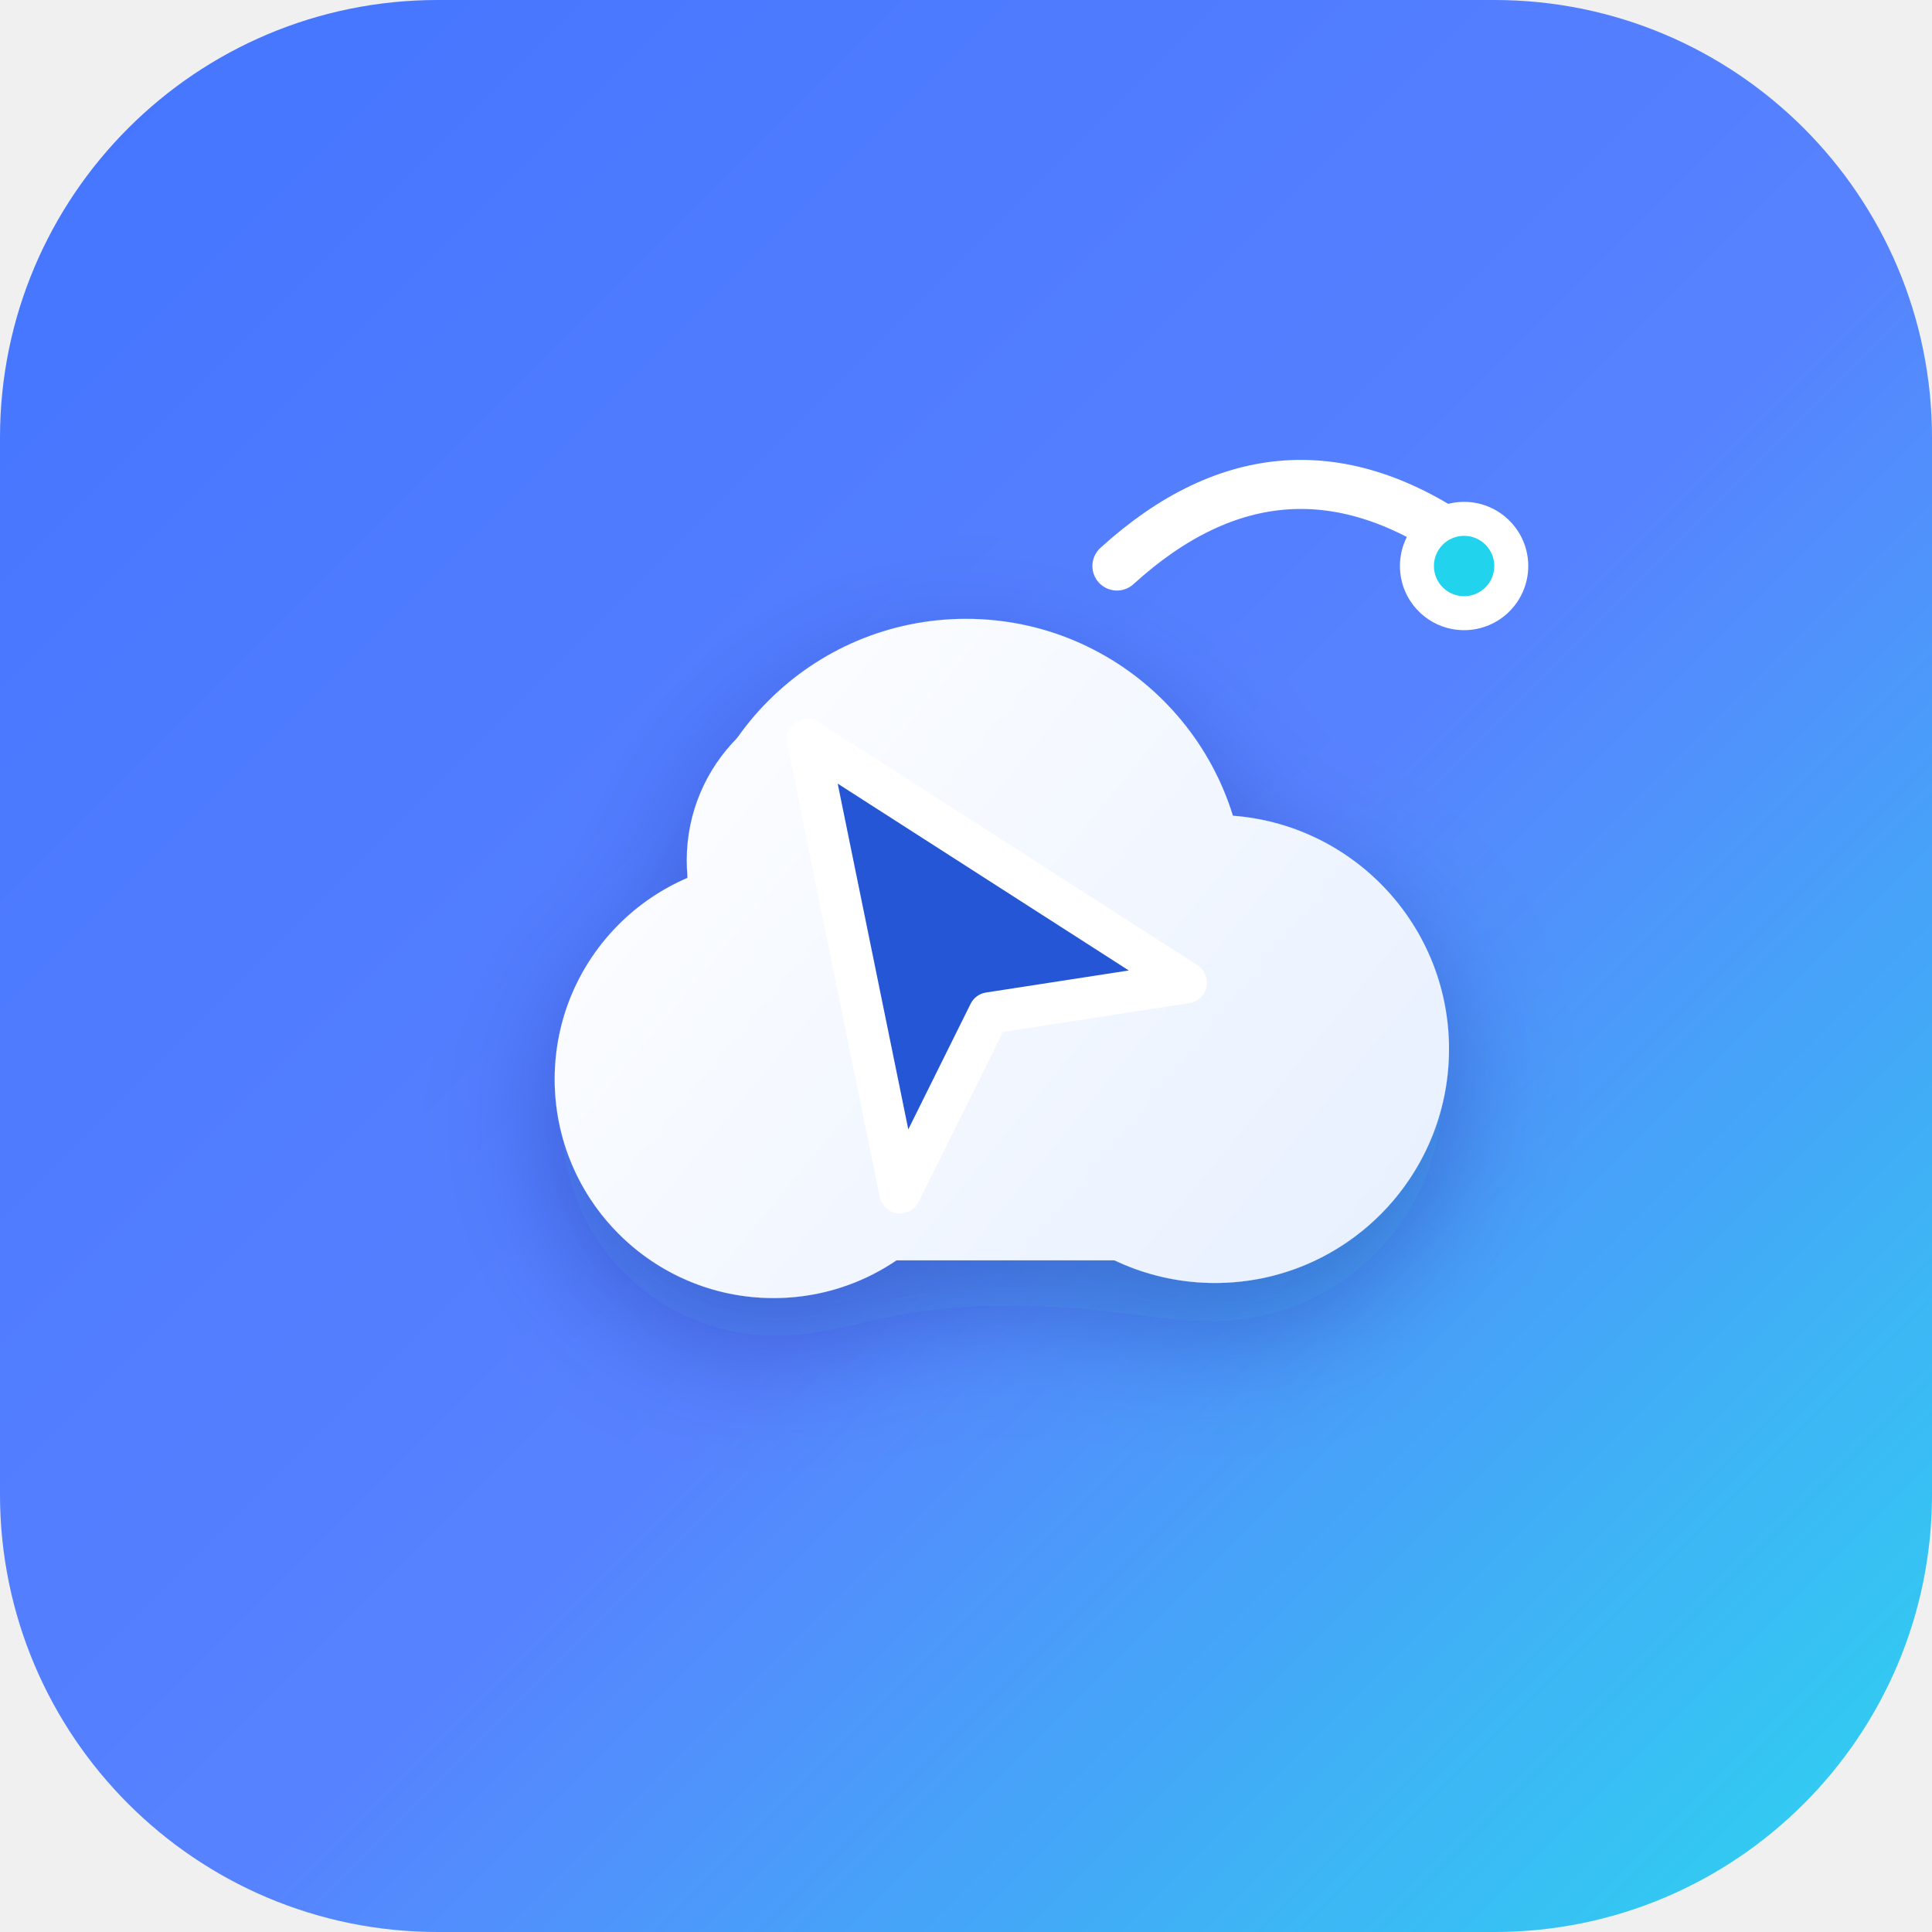
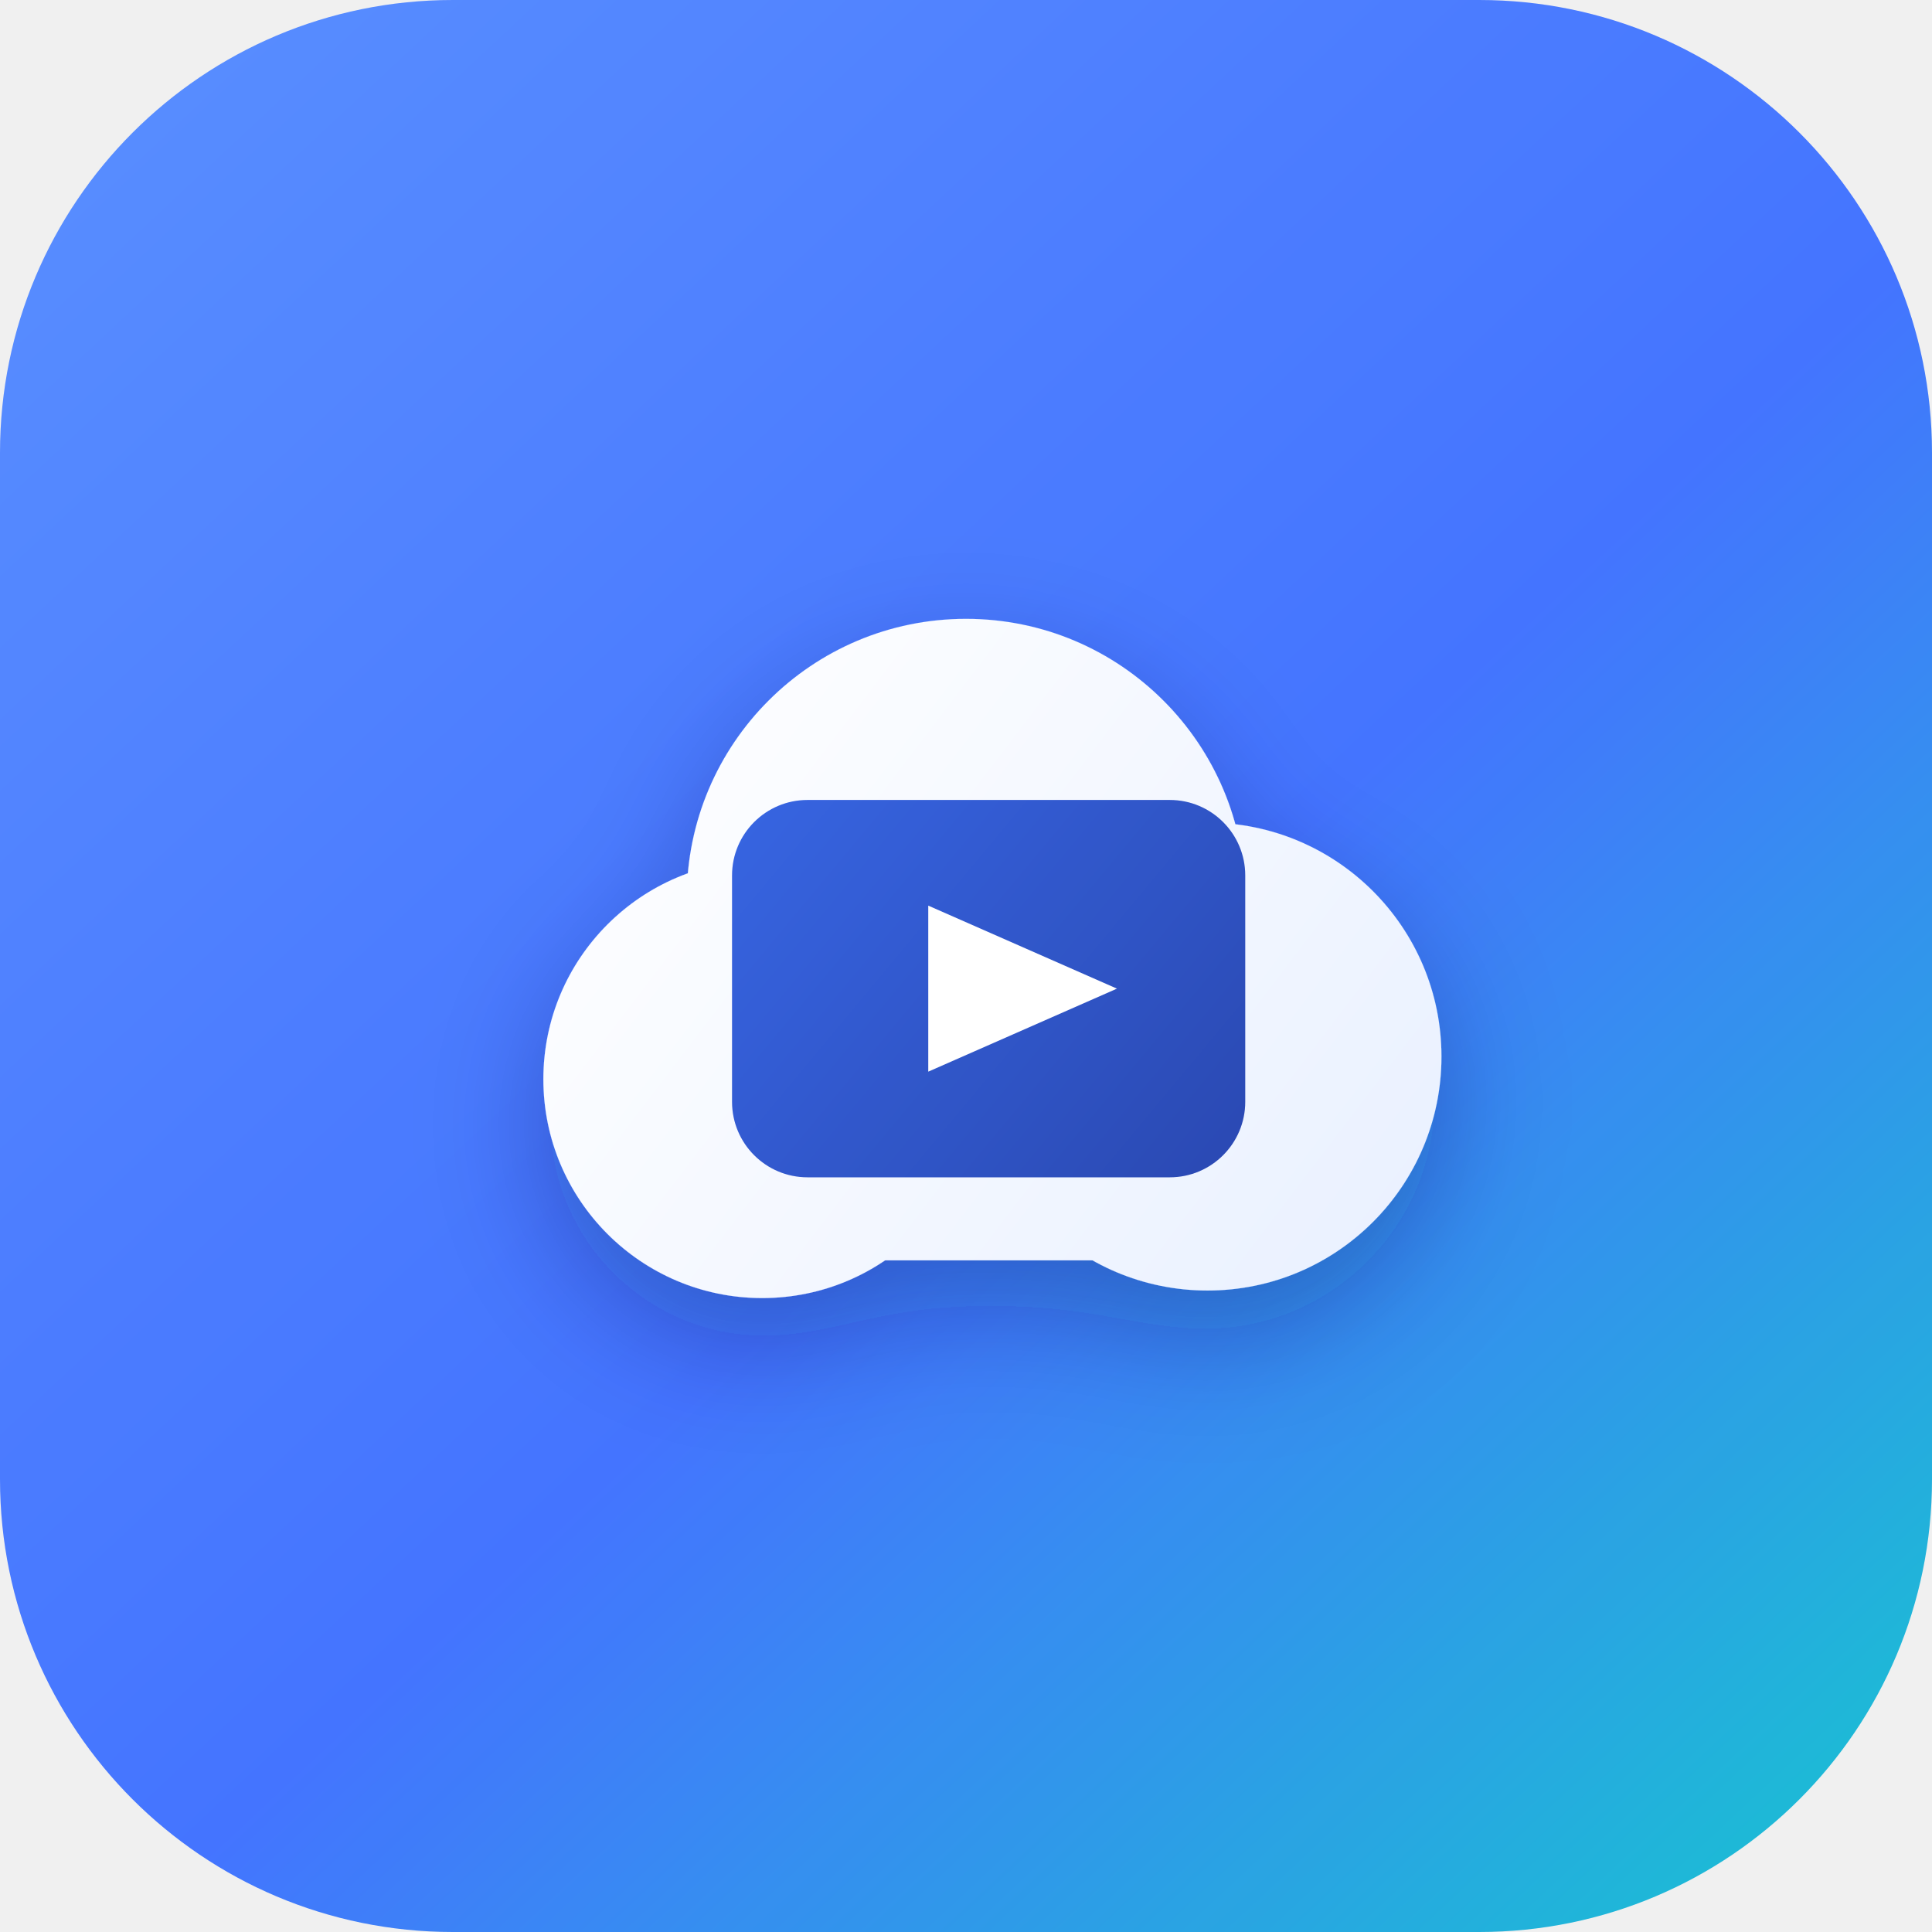
<svg xmlns="http://www.w3.org/2000/svg" viewBox="0 0 512 512">
  <defs>
-     <linearGradient id="bg" x1="0" y1="0" x2="512" y2="512" gradientUnits="userSpaceOnUse">
-       <stop offset="0" stop-color="#3b6dff" />
-       <stop offset="0.55" stop-color="#4f7cff" />
-       <stop offset="1" stop-color="#22d3ee" />
+     <linearGradient id="g" x1="40" y1="30" x2="470" y2="490" gradientUnits="userSpaceOnUse">
+       <stop offset="0" stop-color="#4f86ff" />
+       <stop offset="0.55" stop-color="#3b6dff" />
+       <stop offset="1" stop-color="#12b6d4" />
    </linearGradient>
-     <linearGradient id="cloud" x1="150" y1="170" x2="380" y2="360" gradientUnits="userSpaceOnUse">
+     <linearGradient id="cl" x1="150" y1="180" x2="360" y2="340" gradientUnits="userSpaceOnUse">
      <stop offset="0" stop-color="#ffffff" />
-       <stop offset="1" stop-color="#e6efff" />
+       <stop offset="1" stop-color="#eaf1ff" />
    </linearGradient>
-     <filter id="sh" x="-30%" y="-30%" width="160%" height="160%">
-       <feDropShadow dx="0" dy="12" stdDeviation="16" flood-color="#0b2a66" flood-opacity="0.30" />
+     <linearGradient id="scr" x1="196" y1="212" x2="316" y2="312" gradientUnits="userSpaceOnUse">
+       <stop offset="0" stop-color="#2a5be0" />
+       <stop offset="1" stop-color="#1e3fb0" />
+     </linearGradient>
+     <filter id="s" x="-30%" y="-30%" width="160%" height="160%">
+       <feDropShadow dx="0" dy="12" stdDeviation="16" flood-color="#08205e" flood-opacity=".32" />
    </filter>
  </defs>
-   <rect width="512" height="512" rx="116" fill="url(#bg)" />
-   <rect width="512" height="512" rx="116" fill="#ffffff" opacity="0.05" />
-   <g filter="url(#sh)" fill="url(#cloud)">
-     <rect x="150" y="248" width="228" height="86" rx="43" />
-     <circle cx="205" cy="286" r="58" />
-     <circle cx="256" cy="238" r="74" />
-     <circle cx="322" cy="278" r="62" />
-     <circle cx="228" cy="228" r="46" />
+   <rect width="512" height="512" rx="120" fill="url(#g)" />
+   <rect width="512" height="512" rx="120" fill="#fff" opacity="0.05" />
+   <g filter="url(#s)">
+     <g fill="url(#cl)">
+       <rect x="148" y="248" width="216" height="86" rx="43" />
+       <circle cx="202" cy="286" r="58" />
+       <circle cx="256" cy="238" r="74" />
+       <circle cx="320" cy="280" r="62" />
+       <circle cx="228" cy="232" r="45" />
+     </g>
  </g>
-   <g transform="translate(214 196) rotate(10)">
-     <path fill="#2456d6" stroke="#ffffff" stroke-width="11" stroke-linejoin="round" d="M0 0 L110 46 L60 63 L45 114 Z" />
-   </g>
-   <path d="M296 150 q44 -40 92 -6" fill="none" stroke="#ffffff" stroke-width="13" stroke-linecap="round" />
-   <circle cx="388" cy="150" r="17" fill="#ffffff" />
-   <circle cx="388" cy="150" r="8" fill="#22d3ee" />
+   <rect x="194" y="212" width="136" height="100" rx="20" fill="url(#scr)" />
+   <rect x="194" y="212" width="136" height="100" rx="20" fill="#fff" opacity="0.06" />
+   <path d="M246 240 L296 262 L246 284 Z" fill="#fff" />
</svg>
